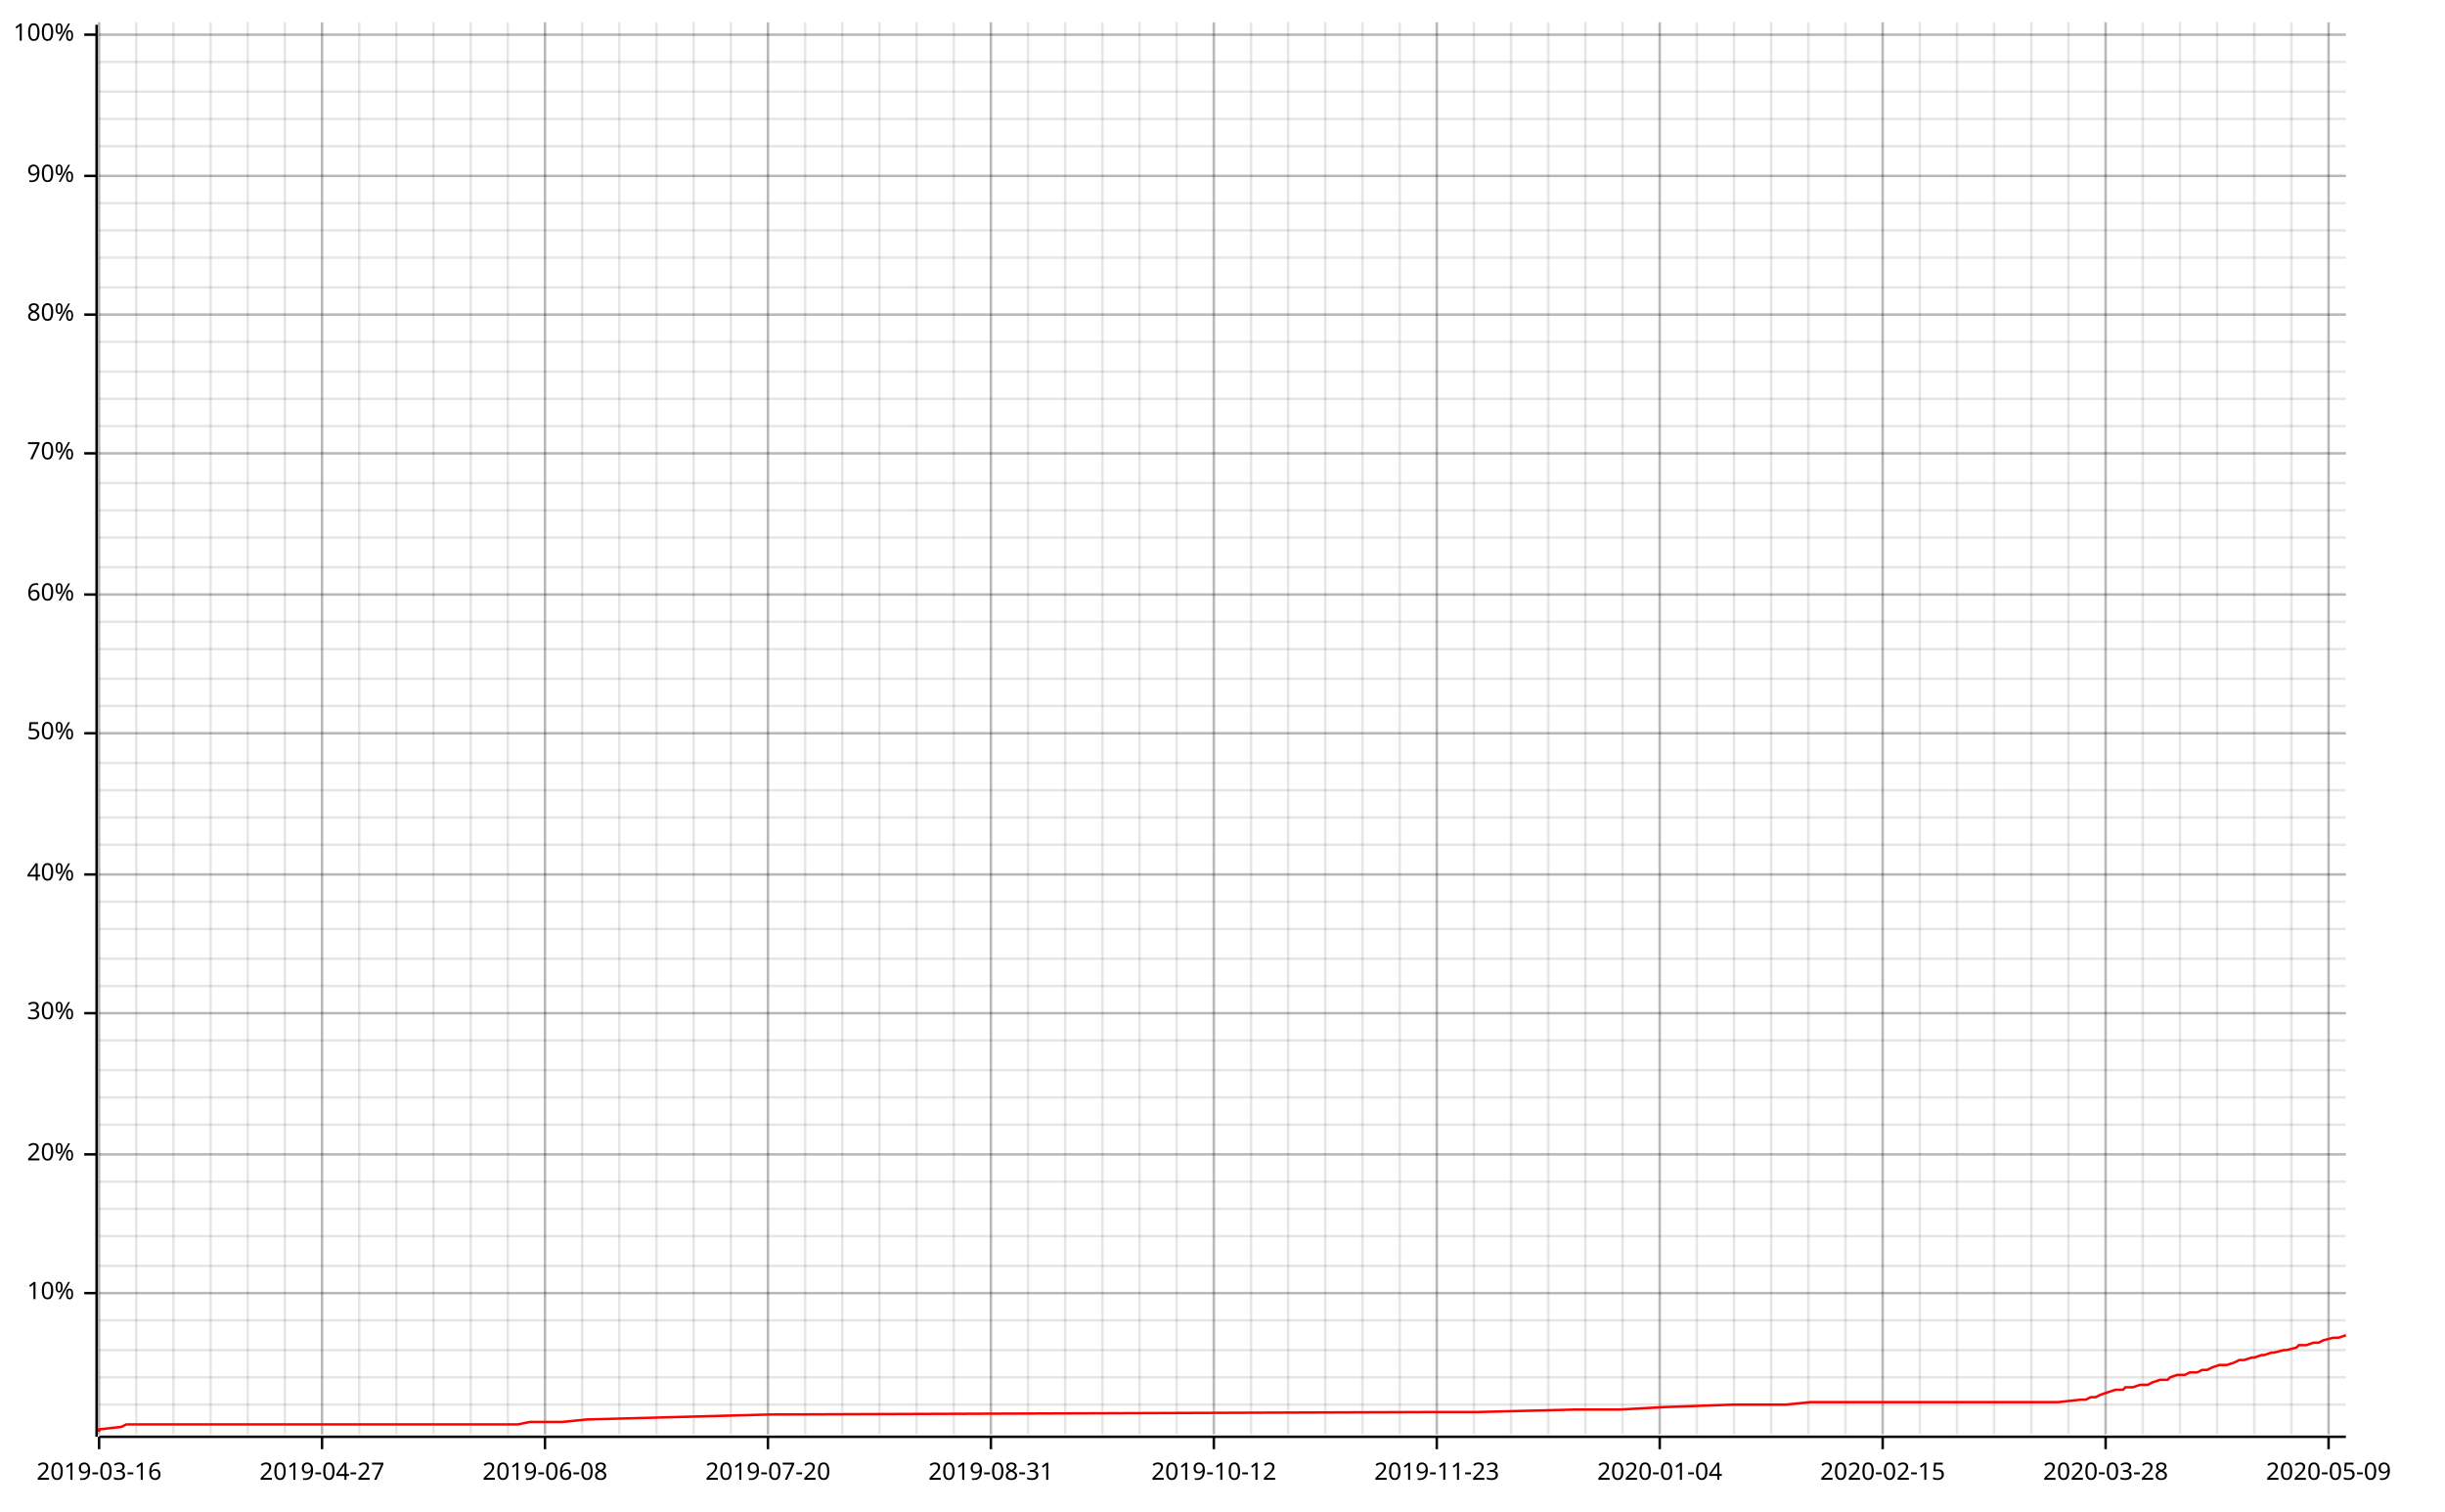
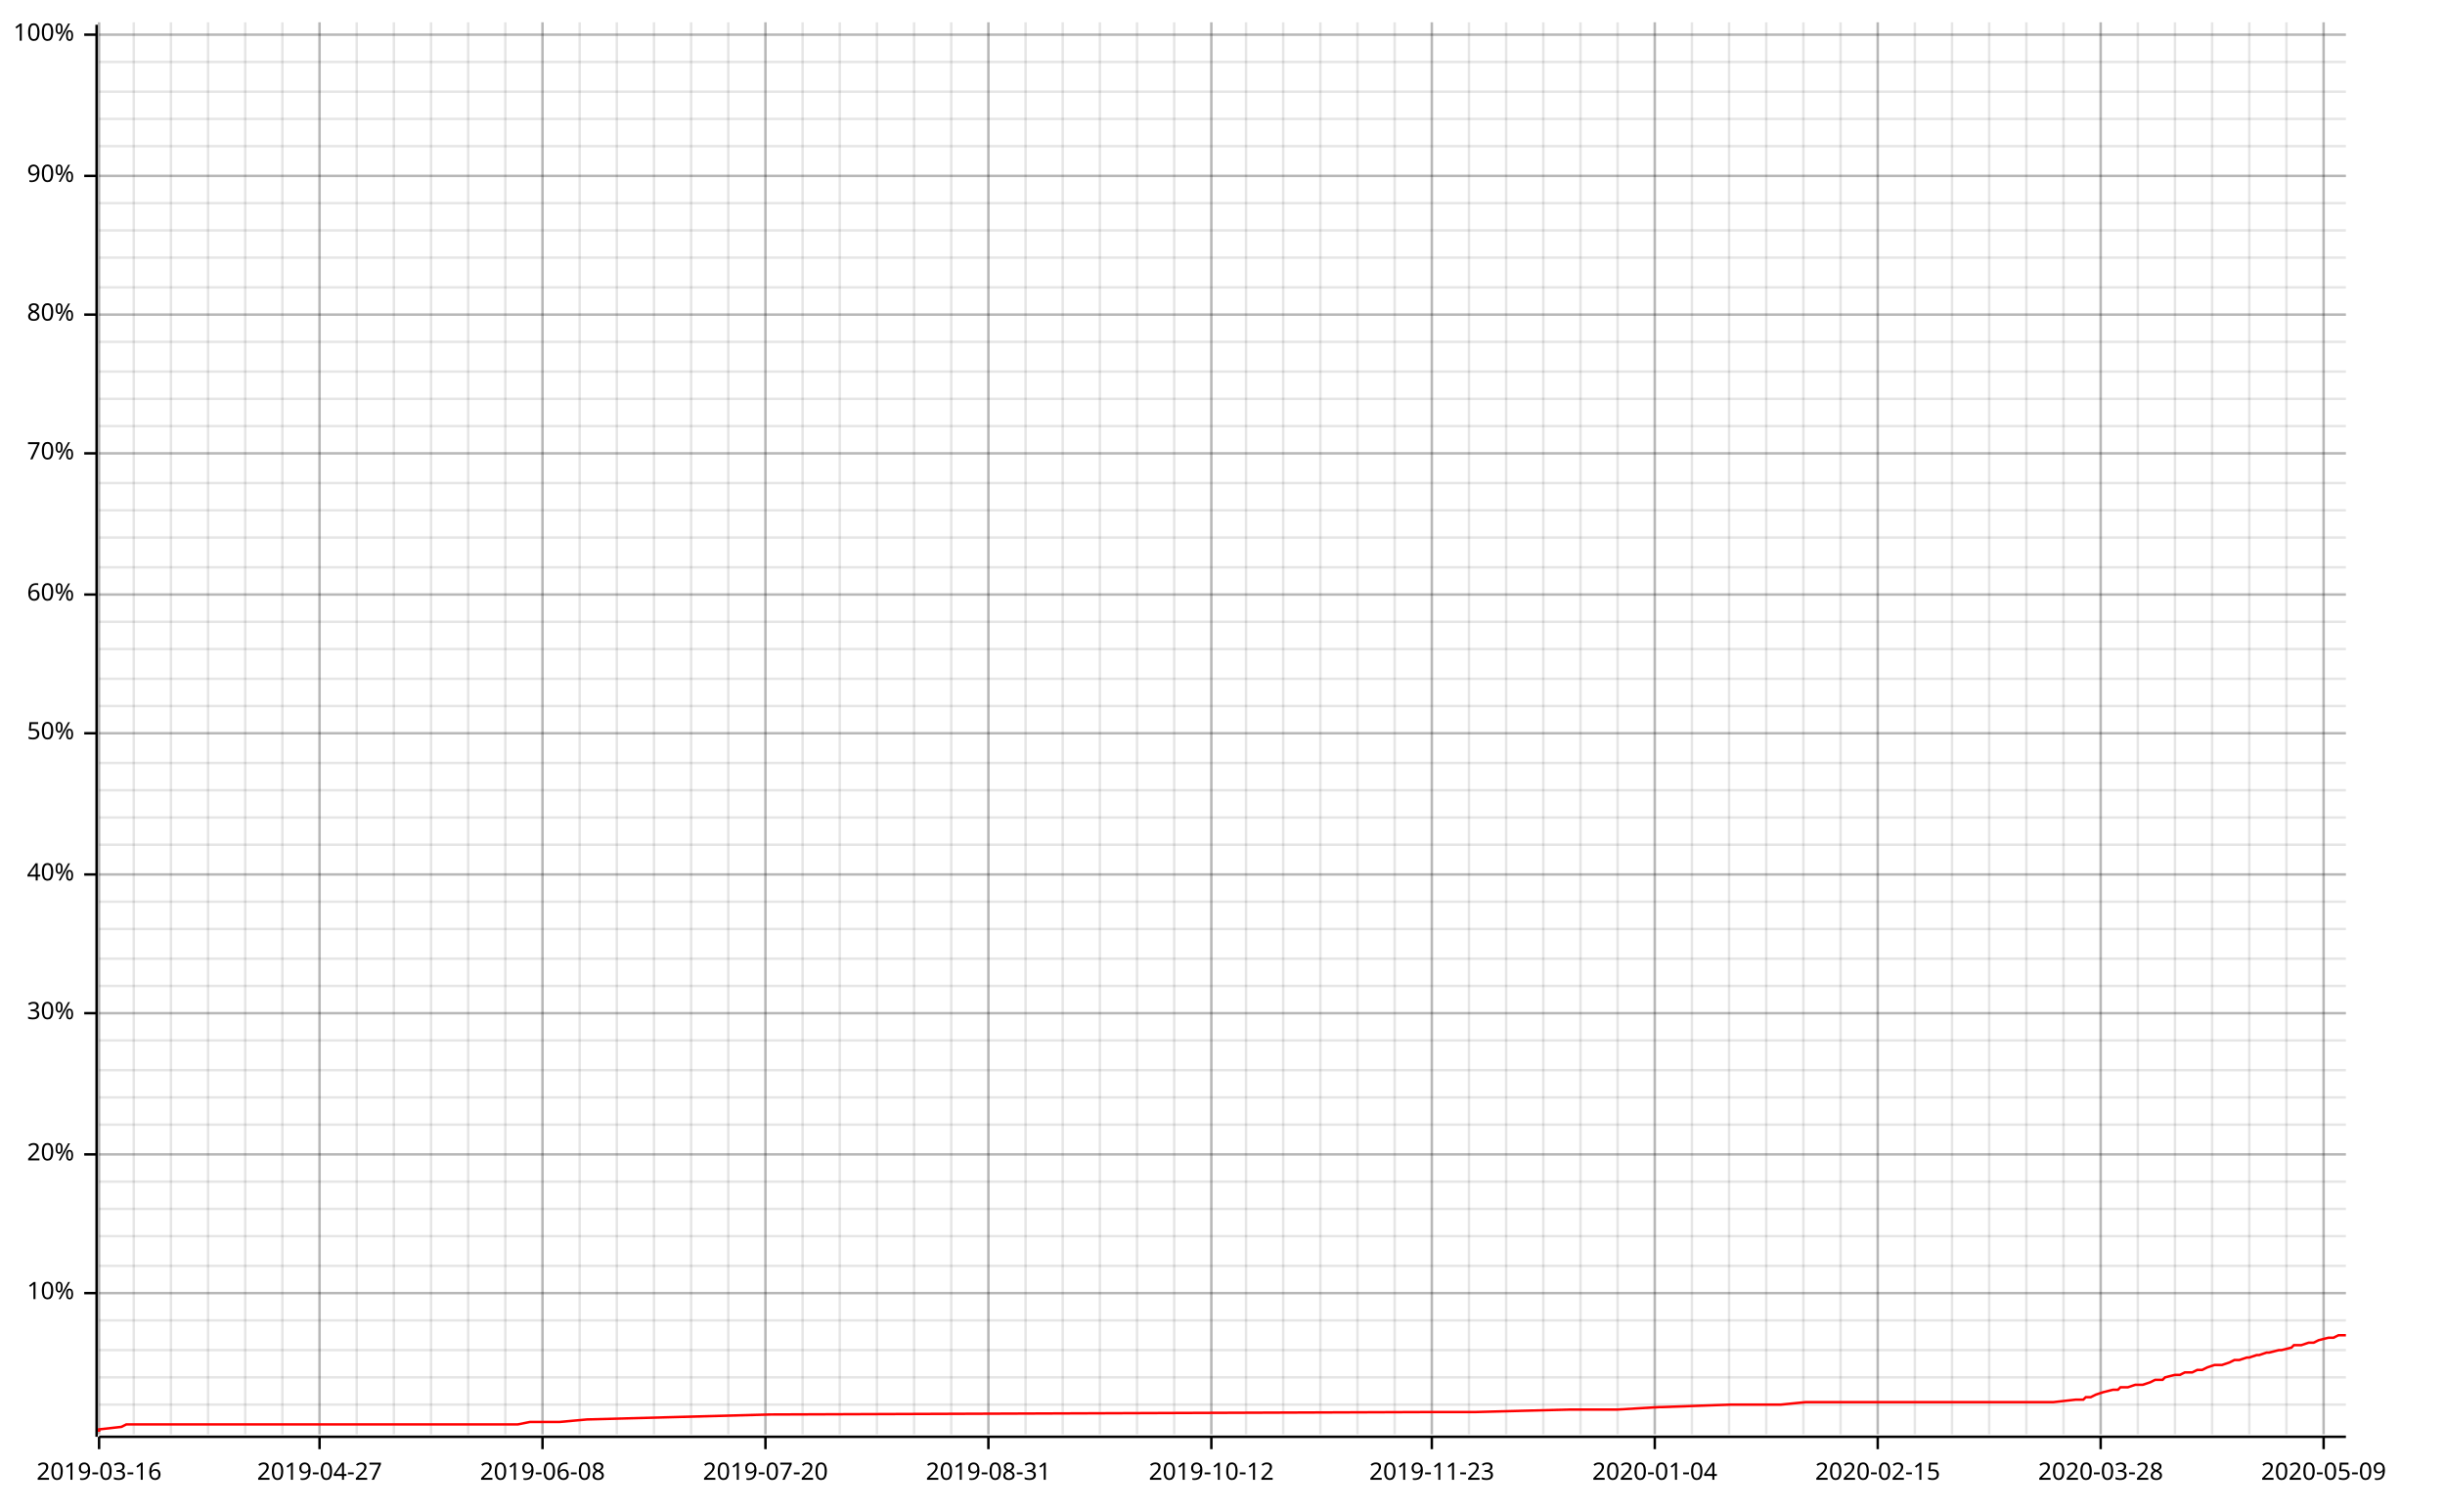
<svg xmlns="http://www.w3.org/2000/svg" width="987" height="610" viewBox="0 0 987 610">
  <line opacity="0.1" stroke="#000000" stroke-width="1" x1="40" y1="579" x2="40" y2="9" />
-   <line opacity="0.1" stroke="#000000" stroke-width="1" x1="55" y1="579" x2="55" y2="9" />
-   <line opacity="0.1" stroke="#000000" stroke-width="1" x1="70" y1="579" x2="70" y2="9" />
-   <line opacity="0.1" stroke="#000000" stroke-width="1" x1="85" y1="579" x2="85" y2="9" />
-   <line opacity="0.1" stroke="#000000" stroke-width="1" x1="100" y1="579" x2="100" y2="9" />
-   <line opacity="0.1" stroke="#000000" stroke-width="1" x1="115" y1="579" x2="115" y2="9" />
-   <line opacity="0.1" stroke="#000000" stroke-width="1" x1="130" y1="579" x2="130" y2="9" />
-   <line opacity="0.1" stroke="#000000" stroke-width="1" x1="145" y1="579" x2="145" y2="9" />
-   <line opacity="0.1" stroke="#000000" stroke-width="1" x1="160" y1="579" x2="160" y2="9" />
-   <line opacity="0.1" stroke="#000000" stroke-width="1" x1="175" y1="579" x2="175" y2="9" />
-   <line opacity="0.1" stroke="#000000" stroke-width="1" x1="190" y1="579" x2="190" y2="9" />
-   <line opacity="0.1" stroke="#000000" stroke-width="1" x1="205" y1="579" x2="205" y2="9" />
-   <line opacity="0.1" stroke="#000000" stroke-width="1" x1="220" y1="579" x2="220" y2="9" />
-   <line opacity="0.1" stroke="#000000" stroke-width="1" x1="235" y1="579" x2="235" y2="9" />
-   <line opacity="0.1" stroke="#000000" stroke-width="1" x1="250" y1="579" x2="250" y2="9" />
-   <line opacity="0.1" stroke="#000000" stroke-width="1" x1="265" y1="579" x2="265" y2="9" />
-   <line opacity="0.1" stroke="#000000" stroke-width="1" x1="280" y1="579" x2="280" y2="9" />
-   <line opacity="0.1" stroke="#000000" stroke-width="1" x1="295" y1="579" x2="295" y2="9" />
-   <line opacity="0.1" stroke="#000000" stroke-width="1" x1="310" y1="579" x2="310" y2="9" />
-   <line opacity="0.1" stroke="#000000" stroke-width="1" x1="325" y1="579" x2="325" y2="9" />
-   <line opacity="0.1" stroke="#000000" stroke-width="1" x1="340" y1="579" x2="340" y2="9" />
-   <line opacity="0.1" stroke="#000000" stroke-width="1" x1="355" y1="579" x2="355" y2="9" />
-   <line opacity="0.1" stroke="#000000" stroke-width="1" x1="370" y1="579" x2="370" y2="9" />
-   <line opacity="0.1" stroke="#000000" stroke-width="1" x1="385" y1="579" x2="385" y2="9" />
-   <line opacity="0.1" stroke="#000000" stroke-width="1" x1="400" y1="579" x2="400" y2="9" />
-   <line opacity="0.1" stroke="#000000" stroke-width="1" x1="415" y1="579" x2="415" y2="9" />
-   <line opacity="0.1" stroke="#000000" stroke-width="1" x1="430" y1="579" x2="430" y2="9" />
-   <line opacity="0.1" stroke="#000000" stroke-width="1" x1="445" y1="579" x2="445" y2="9" />
-   <line opacity="0.1" stroke="#000000" stroke-width="1" x1="460" y1="579" x2="460" y2="9" />
-   <line opacity="0.1" stroke="#000000" stroke-width="1" x1="475" y1="579" x2="475" y2="9" />
-   <line opacity="0.1" stroke="#000000" stroke-width="1" x1="490" y1="579" x2="490" y2="9" />
-   <line opacity="0.1" stroke="#000000" stroke-width="1" x1="505" y1="579" x2="505" y2="9" />
-   <line opacity="0.1" stroke="#000000" stroke-width="1" x1="520" y1="579" x2="520" y2="9" />
-   <line opacity="0.1" stroke="#000000" stroke-width="1" x1="535" y1="579" x2="535" y2="9" />
-   <line opacity="0.1" stroke="#000000" stroke-width="1" x1="550" y1="579" x2="550" y2="9" />
-   <line opacity="0.1" stroke="#000000" stroke-width="1" x1="565" y1="579" x2="565" y2="9" />
-   <line opacity="0.1" stroke="#000000" stroke-width="1" x1="580" y1="579" x2="580" y2="9" />
-   <line opacity="0.1" stroke="#000000" stroke-width="1" x1="595" y1="579" x2="595" y2="9" />
-   <line opacity="0.1" stroke="#000000" stroke-width="1" x1="610" y1="579" x2="610" y2="9" />
-   <line opacity="0.1" stroke="#000000" stroke-width="1" x1="625" y1="579" x2="625" y2="9" />
-   <line opacity="0.1" stroke="#000000" stroke-width="1" x1="640" y1="579" x2="640" y2="9" />
-   <line opacity="0.1" stroke="#000000" stroke-width="1" x1="655" y1="579" x2="655" y2="9" />
-   <line opacity="0.1" stroke="#000000" stroke-width="1" x1="670" y1="579" x2="670" y2="9" />
-   <line opacity="0.1" stroke="#000000" stroke-width="1" x1="685" y1="579" x2="685" y2="9" />
-   <line opacity="0.1" stroke="#000000" stroke-width="1" x1="700" y1="579" x2="700" y2="9" />
-   <line opacity="0.1" stroke="#000000" stroke-width="1" x1="715" y1="579" x2="715" y2="9" />
-   <line opacity="0.1" stroke="#000000" stroke-width="1" x1="730" y1="579" x2="730" y2="9" />
-   <line opacity="0.1" stroke="#000000" stroke-width="1" x1="745" y1="579" x2="745" y2="9" />
-   <line opacity="0.1" stroke="#000000" stroke-width="1" x1="760" y1="579" x2="760" y2="9" />
-   <line opacity="0.1" stroke="#000000" stroke-width="1" x1="775" y1="579" x2="775" y2="9" />
-   <line opacity="0.1" stroke="#000000" stroke-width="1" x1="790" y1="579" x2="790" y2="9" />
-   <line opacity="0.1" stroke="#000000" stroke-width="1" x1="805" y1="579" x2="805" y2="9" />
-   <line opacity="0.1" stroke="#000000" stroke-width="1" x1="820" y1="579" x2="820" y2="9" />
-   <line opacity="0.1" stroke="#000000" stroke-width="1" x1="835" y1="579" x2="835" y2="9" />
-   <line opacity="0.1" stroke="#000000" stroke-width="1" x1="850" y1="579" x2="850" y2="9" />
-   <line opacity="0.1" stroke="#000000" stroke-width="1" x1="865" y1="579" x2="865" y2="9" />
-   <line opacity="0.1" stroke="#000000" stroke-width="1" x1="880" y1="579" x2="880" y2="9" />
-   <line opacity="0.1" stroke="#000000" stroke-width="1" x1="895" y1="579" x2="895" y2="9" />
-   <line opacity="0.1" stroke="#000000" stroke-width="1" x1="910" y1="579" x2="910" y2="9" />
-   <line opacity="0.1" stroke="#000000" stroke-width="1" x1="925" y1="579" x2="925" y2="9" />
-   <line opacity="0.1" stroke="#000000" stroke-width="1" x1="940" y1="579" x2="940" y2="9" />
+   <line opacity="0.1" stroke="#000000" stroke-width="1" x1="54" y1="579" x2="54" y2="9" />
+   <line opacity="0.1" stroke="#000000" stroke-width="1" x1="69" y1="579" x2="69" y2="9" />
+   <line opacity="0.1" stroke="#000000" stroke-width="1" x1="84" y1="579" x2="84" y2="9" />
+   <line opacity="0.1" stroke="#000000" stroke-width="1" x1="99" y1="579" x2="99" y2="9" />
+   <line opacity="0.1" stroke="#000000" stroke-width="1" x1="114" y1="579" x2="114" y2="9" />
+   <line opacity="0.1" stroke="#000000" stroke-width="1" x1="129" y1="579" x2="129" y2="9" />
+   <line opacity="0.1" stroke="#000000" stroke-width="1" x1="144" y1="579" x2="144" y2="9" />
+   <line opacity="0.1" stroke="#000000" stroke-width="1" x1="159" y1="579" x2="159" y2="9" />
+   <line opacity="0.1" stroke="#000000" stroke-width="1" x1="174" y1="579" x2="174" y2="9" />
+   <line opacity="0.1" stroke="#000000" stroke-width="1" x1="189" y1="579" x2="189" y2="9" />
+   <line opacity="0.1" stroke="#000000" stroke-width="1" x1="204" y1="579" x2="204" y2="9" />
+   <line opacity="0.1" stroke="#000000" stroke-width="1" x1="219" y1="579" x2="219" y2="9" />
+   <line opacity="0.1" stroke="#000000" stroke-width="1" x1="234" y1="579" x2="234" y2="9" />
+   <line opacity="0.1" stroke="#000000" stroke-width="1" x1="249" y1="579" x2="249" y2="9" />
+   <line opacity="0.1" stroke="#000000" stroke-width="1" x1="264" y1="579" x2="264" y2="9" />
+   <line opacity="0.1" stroke="#000000" stroke-width="1" x1="279" y1="579" x2="279" y2="9" />
+   <line opacity="0.1" stroke="#000000" stroke-width="1" x1="294" y1="579" x2="294" y2="9" />
+   <line opacity="0.1" stroke="#000000" stroke-width="1" x1="309" y1="579" x2="309" y2="9" />
+   <line opacity="0.1" stroke="#000000" stroke-width="1" x1="324" y1="579" x2="324" y2="9" />
+   <line opacity="0.1" stroke="#000000" stroke-width="1" x1="339" y1="579" x2="339" y2="9" />
+   <line opacity="0.1" stroke="#000000" stroke-width="1" x1="354" y1="579" x2="354" y2="9" />
+   <line opacity="0.1" stroke="#000000" stroke-width="1" x1="369" y1="579" x2="369" y2="9" />
+   <line opacity="0.1" stroke="#000000" stroke-width="1" x1="384" y1="579" x2="384" y2="9" />
+   <line opacity="0.1" stroke="#000000" stroke-width="1" x1="399" y1="579" x2="399" y2="9" />
+   <line opacity="0.1" stroke="#000000" stroke-width="1" x1="414" y1="579" x2="414" y2="9" />
+   <line opacity="0.1" stroke="#000000" stroke-width="1" x1="429" y1="579" x2="429" y2="9" />
+   <line opacity="0.1" stroke="#000000" stroke-width="1" x1="444" y1="579" x2="444" y2="9" />
+   <line opacity="0.1" stroke="#000000" stroke-width="1" x1="459" y1="579" x2="459" y2="9" />
+   <line opacity="0.1" stroke="#000000" stroke-width="1" x1="474" y1="579" x2="474" y2="9" />
+   <line opacity="0.1" stroke="#000000" stroke-width="1" x1="489" y1="579" x2="489" y2="9" />
+   <line opacity="0.1" stroke="#000000" stroke-width="1" x1="503" y1="579" x2="503" y2="9" />
+   <line opacity="0.1" stroke="#000000" stroke-width="1" x1="518" y1="579" x2="518" y2="9" />
+   <line opacity="0.1" stroke="#000000" stroke-width="1" x1="533" y1="579" x2="533" y2="9" />
+   <line opacity="0.1" stroke="#000000" stroke-width="1" x1="548" y1="579" x2="548" y2="9" />
+   <line opacity="0.1" stroke="#000000" stroke-width="1" x1="563" y1="579" x2="563" y2="9" />
+   <line opacity="0.1" stroke="#000000" stroke-width="1" x1="578" y1="579" x2="578" y2="9" />
+   <line opacity="0.1" stroke="#000000" stroke-width="1" x1="593" y1="579" x2="593" y2="9" />
+   <line opacity="0.1" stroke="#000000" stroke-width="1" x1="608" y1="579" x2="608" y2="9" />
+   <line opacity="0.1" stroke="#000000" stroke-width="1" x1="623" y1="579" x2="623" y2="9" />
+   <line opacity="0.1" stroke="#000000" stroke-width="1" x1="638" y1="579" x2="638" y2="9" />
+   <line opacity="0.1" stroke="#000000" stroke-width="1" x1="653" y1="579" x2="653" y2="9" />
+   <line opacity="0.1" stroke="#000000" stroke-width="1" x1="668" y1="579" x2="668" y2="9" />
+   <line opacity="0.1" stroke="#000000" stroke-width="1" x1="683" y1="579" x2="683" y2="9" />
+   <line opacity="0.1" stroke="#000000" stroke-width="1" x1="698" y1="579" x2="698" y2="9" />
+   <line opacity="0.1" stroke="#000000" stroke-width="1" x1="713" y1="579" x2="713" y2="9" />
+   <line opacity="0.1" stroke="#000000" stroke-width="1" x1="728" y1="579" x2="728" y2="9" />
+   <line opacity="0.1" stroke="#000000" stroke-width="1" x1="743" y1="579" x2="743" y2="9" />
+   <line opacity="0.1" stroke="#000000" stroke-width="1" x1="758" y1="579" x2="758" y2="9" />
+   <line opacity="0.1" stroke="#000000" stroke-width="1" x1="773" y1="579" x2="773" y2="9" />
+   <line opacity="0.1" stroke="#000000" stroke-width="1" x1="788" y1="579" x2="788" y2="9" />
+   <line opacity="0.1" stroke="#000000" stroke-width="1" x1="803" y1="579" x2="803" y2="9" />
+   <line opacity="0.1" stroke="#000000" stroke-width="1" x1="818" y1="579" x2="818" y2="9" />
+   <line opacity="0.1" stroke="#000000" stroke-width="1" x1="833" y1="579" x2="833" y2="9" />
+   <line opacity="0.1" stroke="#000000" stroke-width="1" x1="848" y1="579" x2="848" y2="9" />
+   <line opacity="0.1" stroke="#000000" stroke-width="1" x1="863" y1="579" x2="863" y2="9" />
+   <line opacity="0.1" stroke="#000000" stroke-width="1" x1="878" y1="579" x2="878" y2="9" />
+   <line opacity="0.1" stroke="#000000" stroke-width="1" x1="893" y1="579" x2="893" y2="9" />
+   <line opacity="0.1" stroke="#000000" stroke-width="1" x1="908" y1="579" x2="908" y2="9" />
+   <line opacity="0.1" stroke="#000000" stroke-width="1" x1="923" y1="579" x2="923" y2="9" />
+   <line opacity="0.1" stroke="#000000" stroke-width="1" x1="938" y1="579" x2="938" y2="9" />
  <line opacity="0.1" stroke="#000000" stroke-width="1" x1="40" y1="567" x2="947" y2="567" />
  <line opacity="0.1" stroke="#000000" stroke-width="1" x1="40" y1="556" x2="947" y2="556" />
  <line opacity="0.1" stroke="#000000" stroke-width="1" x1="40" y1="545" x2="947" y2="545" />
  <line opacity="0.1" stroke="#000000" stroke-width="1" x1="40" y1="533" x2="947" y2="533" />
  <line opacity="0.1" stroke="#000000" stroke-width="1" x1="40" y1="522" x2="947" y2="522" />
  <line opacity="0.1" stroke="#000000" stroke-width="1" x1="40" y1="511" x2="947" y2="511" />
  <line opacity="0.1" stroke="#000000" stroke-width="1" x1="40" y1="499" x2="947" y2="499" />
  <line opacity="0.1" stroke="#000000" stroke-width="1" x1="40" y1="488" x2="947" y2="488" />
  <line opacity="0.1" stroke="#000000" stroke-width="1" x1="40" y1="477" x2="947" y2="477" />
  <line opacity="0.1" stroke="#000000" stroke-width="1" x1="40" y1="466" x2="947" y2="466" />
  <line opacity="0.1" stroke="#000000" stroke-width="1" x1="40" y1="454" x2="947" y2="454" />
  <line opacity="0.1" stroke="#000000" stroke-width="1" x1="40" y1="443" x2="947" y2="443" />
  <line opacity="0.1" stroke="#000000" stroke-width="1" x1="40" y1="432" x2="947" y2="432" />
  <line opacity="0.1" stroke="#000000" stroke-width="1" x1="40" y1="420" x2="947" y2="420" />
  <line opacity="0.1" stroke="#000000" stroke-width="1" x1="40" y1="409" x2="947" y2="409" />
  <line opacity="0.1" stroke="#000000" stroke-width="1" x1="40" y1="398" x2="947" y2="398" />
  <line opacity="0.1" stroke="#000000" stroke-width="1" x1="40" y1="387" x2="947" y2="387" />
  <line opacity="0.1" stroke="#000000" stroke-width="1" x1="40" y1="375" x2="947" y2="375" />
  <line opacity="0.1" stroke="#000000" stroke-width="1" x1="40" y1="364" x2="947" y2="364" />
  <line opacity="0.1" stroke="#000000" stroke-width="1" x1="40" y1="353" x2="947" y2="353" />
  <line opacity="0.1" stroke="#000000" stroke-width="1" x1="40" y1="341" x2="947" y2="341" />
  <line opacity="0.1" stroke="#000000" stroke-width="1" x1="40" y1="330" x2="947" y2="330" />
  <line opacity="0.1" stroke="#000000" stroke-width="1" x1="40" y1="319" x2="947" y2="319" />
  <line opacity="0.1" stroke="#000000" stroke-width="1" x1="40" y1="308" x2="947" y2="308" />
  <line opacity="0.1" stroke="#000000" stroke-width="1" x1="40" y1="296" x2="947" y2="296" />
  <line opacity="0.1" stroke="#000000" stroke-width="1" x1="40" y1="285" x2="947" y2="285" />
  <line opacity="0.1" stroke="#000000" stroke-width="1" x1="40" y1="274" x2="947" y2="274" />
  <line opacity="0.1" stroke="#000000" stroke-width="1" x1="40" y1="262" x2="947" y2="262" />
  <line opacity="0.1" stroke="#000000" stroke-width="1" x1="40" y1="251" x2="947" y2="251" />
  <line opacity="0.1" stroke="#000000" stroke-width="1" x1="40" y1="240" x2="947" y2="240" />
  <line opacity="0.1" stroke="#000000" stroke-width="1" x1="40" y1="229" x2="947" y2="229" />
  <line opacity="0.1" stroke="#000000" stroke-width="1" x1="40" y1="217" x2="947" y2="217" />
  <line opacity="0.1" stroke="#000000" stroke-width="1" x1="40" y1="206" x2="947" y2="206" />
  <line opacity="0.1" stroke="#000000" stroke-width="1" x1="40" y1="195" x2="947" y2="195" />
  <line opacity="0.1" stroke="#000000" stroke-width="1" x1="40" y1="183" x2="947" y2="183" />
  <line opacity="0.1" stroke="#000000" stroke-width="1" x1="40" y1="172" x2="947" y2="172" />
  <line opacity="0.1" stroke="#000000" stroke-width="1" x1="40" y1="161" x2="947" y2="161" />
  <line opacity="0.1" stroke="#000000" stroke-width="1" x1="40" y1="150" x2="947" y2="150" />
  <line opacity="0.1" stroke="#000000" stroke-width="1" x1="40" y1="138" x2="947" y2="138" />
  <line opacity="0.1" stroke="#000000" stroke-width="1" x1="40" y1="127" x2="947" y2="127" />
  <line opacity="0.1" stroke="#000000" stroke-width="1" x1="40" y1="116" x2="947" y2="116" />
  <line opacity="0.1" stroke="#000000" stroke-width="1" x1="40" y1="104" x2="947" y2="104" />
  <line opacity="0.1" stroke="#000000" stroke-width="1" x1="40" y1="93" x2="947" y2="93" />
  <line opacity="0.1" stroke="#000000" stroke-width="1" x1="40" y1="82" x2="947" y2="82" />
  <line opacity="0.1" stroke="#000000" stroke-width="1" x1="40" y1="71" x2="947" y2="71" />
  <line opacity="0.1" stroke="#000000" stroke-width="1" x1="40" y1="59" x2="947" y2="59" />
  <line opacity="0.1" stroke="#000000" stroke-width="1" x1="40" y1="48" x2="947" y2="48" />
  <line opacity="0.1" stroke="#000000" stroke-width="1" x1="40" y1="37" x2="947" y2="37" />
  <line opacity="0.1" stroke="#000000" stroke-width="1" x1="40" y1="25" x2="947" y2="25" />
  <line opacity="0.1" stroke="#000000" stroke-width="1" x1="40" y1="14" x2="947" y2="14" />
  <line opacity="0.2" stroke="#000000" stroke-width="1" x1="40" y1="579" x2="40" y2="9" />
-   <line opacity="0.2" stroke="#000000" stroke-width="1" x1="130" y1="579" x2="130" y2="9" />
-   <line opacity="0.2" stroke="#000000" stroke-width="1" x1="220" y1="579" x2="220" y2="9" />
-   <line opacity="0.2" stroke="#000000" stroke-width="1" x1="310" y1="579" x2="310" y2="9" />
-   <line opacity="0.2" stroke="#000000" stroke-width="1" x1="400" y1="579" x2="400" y2="9" />
-   <line opacity="0.2" stroke="#000000" stroke-width="1" x1="490" y1="579" x2="490" y2="9" />
-   <line opacity="0.2" stroke="#000000" stroke-width="1" x1="580" y1="579" x2="580" y2="9" />
-   <line opacity="0.2" stroke="#000000" stroke-width="1" x1="670" y1="579" x2="670" y2="9" />
-   <line opacity="0.2" stroke="#000000" stroke-width="1" x1="760" y1="579" x2="760" y2="9" />
-   <line opacity="0.2" stroke="#000000" stroke-width="1" x1="850" y1="579" x2="850" y2="9" />
-   <line opacity="0.2" stroke="#000000" stroke-width="1" x1="940" y1="579" x2="940" y2="9" />
+   <line opacity="0.2" stroke="#000000" stroke-width="1" x1="129" y1="579" x2="129" y2="9" />
+   <line opacity="0.2" stroke="#000000" stroke-width="1" x1="219" y1="579" x2="219" y2="9" />
+   <line opacity="0.2" stroke="#000000" stroke-width="1" x1="309" y1="579" x2="309" y2="9" />
+   <line opacity="0.2" stroke="#000000" stroke-width="1" x1="399" y1="579" x2="399" y2="9" />
+   <line opacity="0.2" stroke="#000000" stroke-width="1" x1="489" y1="579" x2="489" y2="9" />
+   <line opacity="0.2" stroke="#000000" stroke-width="1" x1="578" y1="579" x2="578" y2="9" />
+   <line opacity="0.2" stroke="#000000" stroke-width="1" x1="668" y1="579" x2="668" y2="9" />
+   <line opacity="0.2" stroke="#000000" stroke-width="1" x1="758" y1="579" x2="758" y2="9" />
+   <line opacity="0.2" stroke="#000000" stroke-width="1" x1="848" y1="579" x2="848" y2="9" />
+   <line opacity="0.2" stroke="#000000" stroke-width="1" x1="938" y1="579" x2="938" y2="9" />
  <line opacity="0.2" stroke="#000000" stroke-width="1" x1="40" y1="522" x2="947" y2="522" />
  <line opacity="0.2" stroke="#000000" stroke-width="1" x1="40" y1="466" x2="947" y2="466" />
  <line opacity="0.2" stroke="#000000" stroke-width="1" x1="40" y1="409" x2="947" y2="409" />
  <line opacity="0.2" stroke="#000000" stroke-width="1" x1="40" y1="353" x2="947" y2="353" />
  <line opacity="0.2" stroke="#000000" stroke-width="1" x1="40" y1="296" x2="947" y2="296" />
  <line opacity="0.2" stroke="#000000" stroke-width="1" x1="40" y1="240" x2="947" y2="240" />
  <line opacity="0.2" stroke="#000000" stroke-width="1" x1="40" y1="183" x2="947" y2="183" />
  <line opacity="0.2" stroke="#000000" stroke-width="1" x1="40" y1="127" x2="947" y2="127" />
  <line opacity="0.2" stroke="#000000" stroke-width="1" x1="40" y1="71" x2="947" y2="71" />
  <line opacity="0.2" stroke="#000000" stroke-width="1" x1="40" y1="14" x2="947" y2="14" />
  <polyline fill="none" opacity="1" stroke="#000000" stroke-width="1" points="39,10 39,580 " />
  <text x="30" y="522" dy="0.5ex" text-anchor="end" font-family="sans-serif" font-size="9.677" opacity="1" fill="#000000">
10%
</text>
  <polyline fill="none" opacity="1" stroke="#000000" stroke-width="1" points="34,522 39,522 " />
  <text x="30" y="466" dy="0.5ex" text-anchor="end" font-family="sans-serif" font-size="9.677" opacity="1" fill="#000000">
20%
</text>
  <polyline fill="none" opacity="1" stroke="#000000" stroke-width="1" points="34,466 39,466 " />
  <text x="30" y="409" dy="0.5ex" text-anchor="end" font-family="sans-serif" font-size="9.677" opacity="1" fill="#000000">
30%
</text>
  <polyline fill="none" opacity="1" stroke="#000000" stroke-width="1" points="34,409 39,409 " />
  <text x="30" y="353" dy="0.5ex" text-anchor="end" font-family="sans-serif" font-size="9.677" opacity="1" fill="#000000">
40%
</text>
  <polyline fill="none" opacity="1" stroke="#000000" stroke-width="1" points="34,353 39,353 " />
  <text x="30" y="296" dy="0.5ex" text-anchor="end" font-family="sans-serif" font-size="9.677" opacity="1" fill="#000000">
50%
</text>
  <polyline fill="none" opacity="1" stroke="#000000" stroke-width="1" points="34,296 39,296 " />
  <text x="30" y="240" dy="0.5ex" text-anchor="end" font-family="sans-serif" font-size="9.677" opacity="1" fill="#000000">
60%
</text>
  <polyline fill="none" opacity="1" stroke="#000000" stroke-width="1" points="34,240 39,240 " />
  <text x="30" y="183" dy="0.5ex" text-anchor="end" font-family="sans-serif" font-size="9.677" opacity="1" fill="#000000">
70%
</text>
  <polyline fill="none" opacity="1" stroke="#000000" stroke-width="1" points="34,183 39,183 " />
  <text x="30" y="127" dy="0.5ex" text-anchor="end" font-family="sans-serif" font-size="9.677" opacity="1" fill="#000000">
80%
</text>
  <polyline fill="none" opacity="1" stroke="#000000" stroke-width="1" points="34,127 39,127 " />
  <text x="30" y="71" dy="0.5ex" text-anchor="end" font-family="sans-serif" font-size="9.677" opacity="1" fill="#000000">
90%
</text>
  <polyline fill="none" opacity="1" stroke="#000000" stroke-width="1" points="34,71 39,71 " />
  <text x="30" y="14" dy="0.5ex" text-anchor="end" font-family="sans-serif" font-size="9.677" opacity="1" fill="#000000">
100%
</text>
  <polyline fill="none" opacity="1" stroke="#000000" stroke-width="1" points="34,14 39,14 " />
  <polyline fill="none" opacity="1" stroke="#000000" stroke-width="1" points="40,580 947,580 " />
  <text x="40" y="590" dy="0.76em" text-anchor="middle" font-family="sans-serif" font-size="9.677" opacity="1" fill="#000000">
2019-03-16
</text>
  <polyline fill="none" opacity="1" stroke="#000000" stroke-width="1" points="40,580 40,585 " />
-   <text x="130" y="590" dy="0.76em" text-anchor="middle" font-family="sans-serif" font-size="9.677" opacity="1" fill="#000000">
+   <text x="129" y="590" dy="0.76em" text-anchor="middle" font-family="sans-serif" font-size="9.677" opacity="1" fill="#000000">
2019-04-27
</text>
-   <polyline fill="none" opacity="1" stroke="#000000" stroke-width="1" points="130,580 130,585 " />
-   <text x="220" y="590" dy="0.76em" text-anchor="middle" font-family="sans-serif" font-size="9.677" opacity="1" fill="#000000">
+   <polyline fill="none" opacity="1" stroke="#000000" stroke-width="1" points="129,580 129,585 " />
+   <text x="219" y="590" dy="0.76em" text-anchor="middle" font-family="sans-serif" font-size="9.677" opacity="1" fill="#000000">
2019-06-08
</text>
-   <polyline fill="none" opacity="1" stroke="#000000" stroke-width="1" points="220,580 220,585 " />
-   <text x="310" y="590" dy="0.76em" text-anchor="middle" font-family="sans-serif" font-size="9.677" opacity="1" fill="#000000">
+   <polyline fill="none" opacity="1" stroke="#000000" stroke-width="1" points="219,580 219,585 " />
+   <text x="309" y="590" dy="0.76em" text-anchor="middle" font-family="sans-serif" font-size="9.677" opacity="1" fill="#000000">
2019-07-20
</text>
-   <polyline fill="none" opacity="1" stroke="#000000" stroke-width="1" points="310,580 310,585 " />
-   <text x="400" y="590" dy="0.76em" text-anchor="middle" font-family="sans-serif" font-size="9.677" opacity="1" fill="#000000">
+   <polyline fill="none" opacity="1" stroke="#000000" stroke-width="1" points="309,580 309,585 " />
+   <text x="399" y="590" dy="0.76em" text-anchor="middle" font-family="sans-serif" font-size="9.677" opacity="1" fill="#000000">
2019-08-31
</text>
-   <polyline fill="none" opacity="1" stroke="#000000" stroke-width="1" points="400,580 400,585 " />
-   <text x="490" y="590" dy="0.76em" text-anchor="middle" font-family="sans-serif" font-size="9.677" opacity="1" fill="#000000">
+   <polyline fill="none" opacity="1" stroke="#000000" stroke-width="1" points="399,580 399,585 " />
+   <text x="489" y="590" dy="0.76em" text-anchor="middle" font-family="sans-serif" font-size="9.677" opacity="1" fill="#000000">
2019-10-12
</text>
-   <polyline fill="none" opacity="1" stroke="#000000" stroke-width="1" points="490,580 490,585 " />
-   <text x="580" y="590" dy="0.76em" text-anchor="middle" font-family="sans-serif" font-size="9.677" opacity="1" fill="#000000">
+   <polyline fill="none" opacity="1" stroke="#000000" stroke-width="1" points="489,580 489,585 " />
+   <text x="578" y="590" dy="0.76em" text-anchor="middle" font-family="sans-serif" font-size="9.677" opacity="1" fill="#000000">
2019-11-23
</text>
-   <polyline fill="none" opacity="1" stroke="#000000" stroke-width="1" points="580,580 580,585 " />
-   <text x="670" y="590" dy="0.76em" text-anchor="middle" font-family="sans-serif" font-size="9.677" opacity="1" fill="#000000">
+   <polyline fill="none" opacity="1" stroke="#000000" stroke-width="1" points="578,580 578,585 " />
+   <text x="668" y="590" dy="0.76em" text-anchor="middle" font-family="sans-serif" font-size="9.677" opacity="1" fill="#000000">
2020-01-04
</text>
-   <polyline fill="none" opacity="1" stroke="#000000" stroke-width="1" points="670,580 670,585 " />
-   <text x="760" y="590" dy="0.76em" text-anchor="middle" font-family="sans-serif" font-size="9.677" opacity="1" fill="#000000">
+   <polyline fill="none" opacity="1" stroke="#000000" stroke-width="1" points="668,580 668,585 " />
+   <text x="758" y="590" dy="0.76em" text-anchor="middle" font-family="sans-serif" font-size="9.677" opacity="1" fill="#000000">
2020-02-15
</text>
-   <polyline fill="none" opacity="1" stroke="#000000" stroke-width="1" points="760,580 760,585 " />
-   <text x="850" y="590" dy="0.76em" text-anchor="middle" font-family="sans-serif" font-size="9.677" opacity="1" fill="#000000">
+   <polyline fill="none" opacity="1" stroke="#000000" stroke-width="1" points="758,580 758,585 " />
+   <text x="848" y="590" dy="0.76em" text-anchor="middle" font-family="sans-serif" font-size="9.677" opacity="1" fill="#000000">
2020-03-28
</text>
-   <polyline fill="none" opacity="1" stroke="#000000" stroke-width="1" points="850,580 850,585 " />
-   <text x="940" y="590" dy="0.76em" text-anchor="middle" font-family="sans-serif" font-size="9.677" opacity="1" fill="#000000">
+   <polyline fill="none" opacity="1" stroke="#000000" stroke-width="1" points="848,580 848,585 " />
+   <text x="938" y="590" dy="0.76em" text-anchor="middle" font-family="sans-serif" font-size="9.677" opacity="1" fill="#000000">
2020-05-09
</text>
-   <polyline fill="none" opacity="1" stroke="#000000" stroke-width="1" points="940,580 940,585 " />
-   <polyline fill="none" opacity="1" stroke="#FF0000" stroke-width="1" points="40,578 40,577 49,576 51,575 209,575 214,574 217,574 222,574 227,574 237,573 311,571 312,571 581,570 597,570 636,569 654,569 672,568 672,568 700,567 721,567 731,566 826,566 829,566 831,566 840,565 842,565 844,564 846,564 848,563 851,562 854,561 857,561 858,560 861,560 864,559 867,559 869,558 872,557 875,557 876,556 879,555 882,555 882,555 884,554 887,554 889,553 891,553 893,552 896,551 899,551 902,550 904,549 906,549 909,548 910,548 913,547 914,547 917,546 918,546 922,545 923,545 927,544 928,543 931,543 934,542 936,542 938,541 942,540 944,540 947,539 " />
+   <polyline fill="none" opacity="1" stroke="#000000" stroke-width="1" points="938,580 938,585 " />
+   <polyline fill="none" opacity="1" stroke="#FF0000" stroke-width="1" points="40,578 40,577 49,576 51,575 209,575 214,574 216,574 222,574 226,574 237,573 311,571 312,571 580,570 596,570 634,569 653,569 670,568 671,568 699,567 719,567 729,566 825,566 827,566 829,566 838,565 841,565 842,564 844,564 846,563 849,562 853,561 855,561 856,560 859,560 862,559 865,559 868,558 870,557 873,557 874,556 878,555 880,555 880,555 882,554 885,554 887,553 889,553 891,552 894,551 897,551 900,550 902,549 904,549 907,548 908,548 911,547 912,547 915,546 916,546 920,545 921,545 925,544 926,543 929,543 932,542 934,542 936,541 940,540 942,540 944,539 947,539 " />
</svg>
